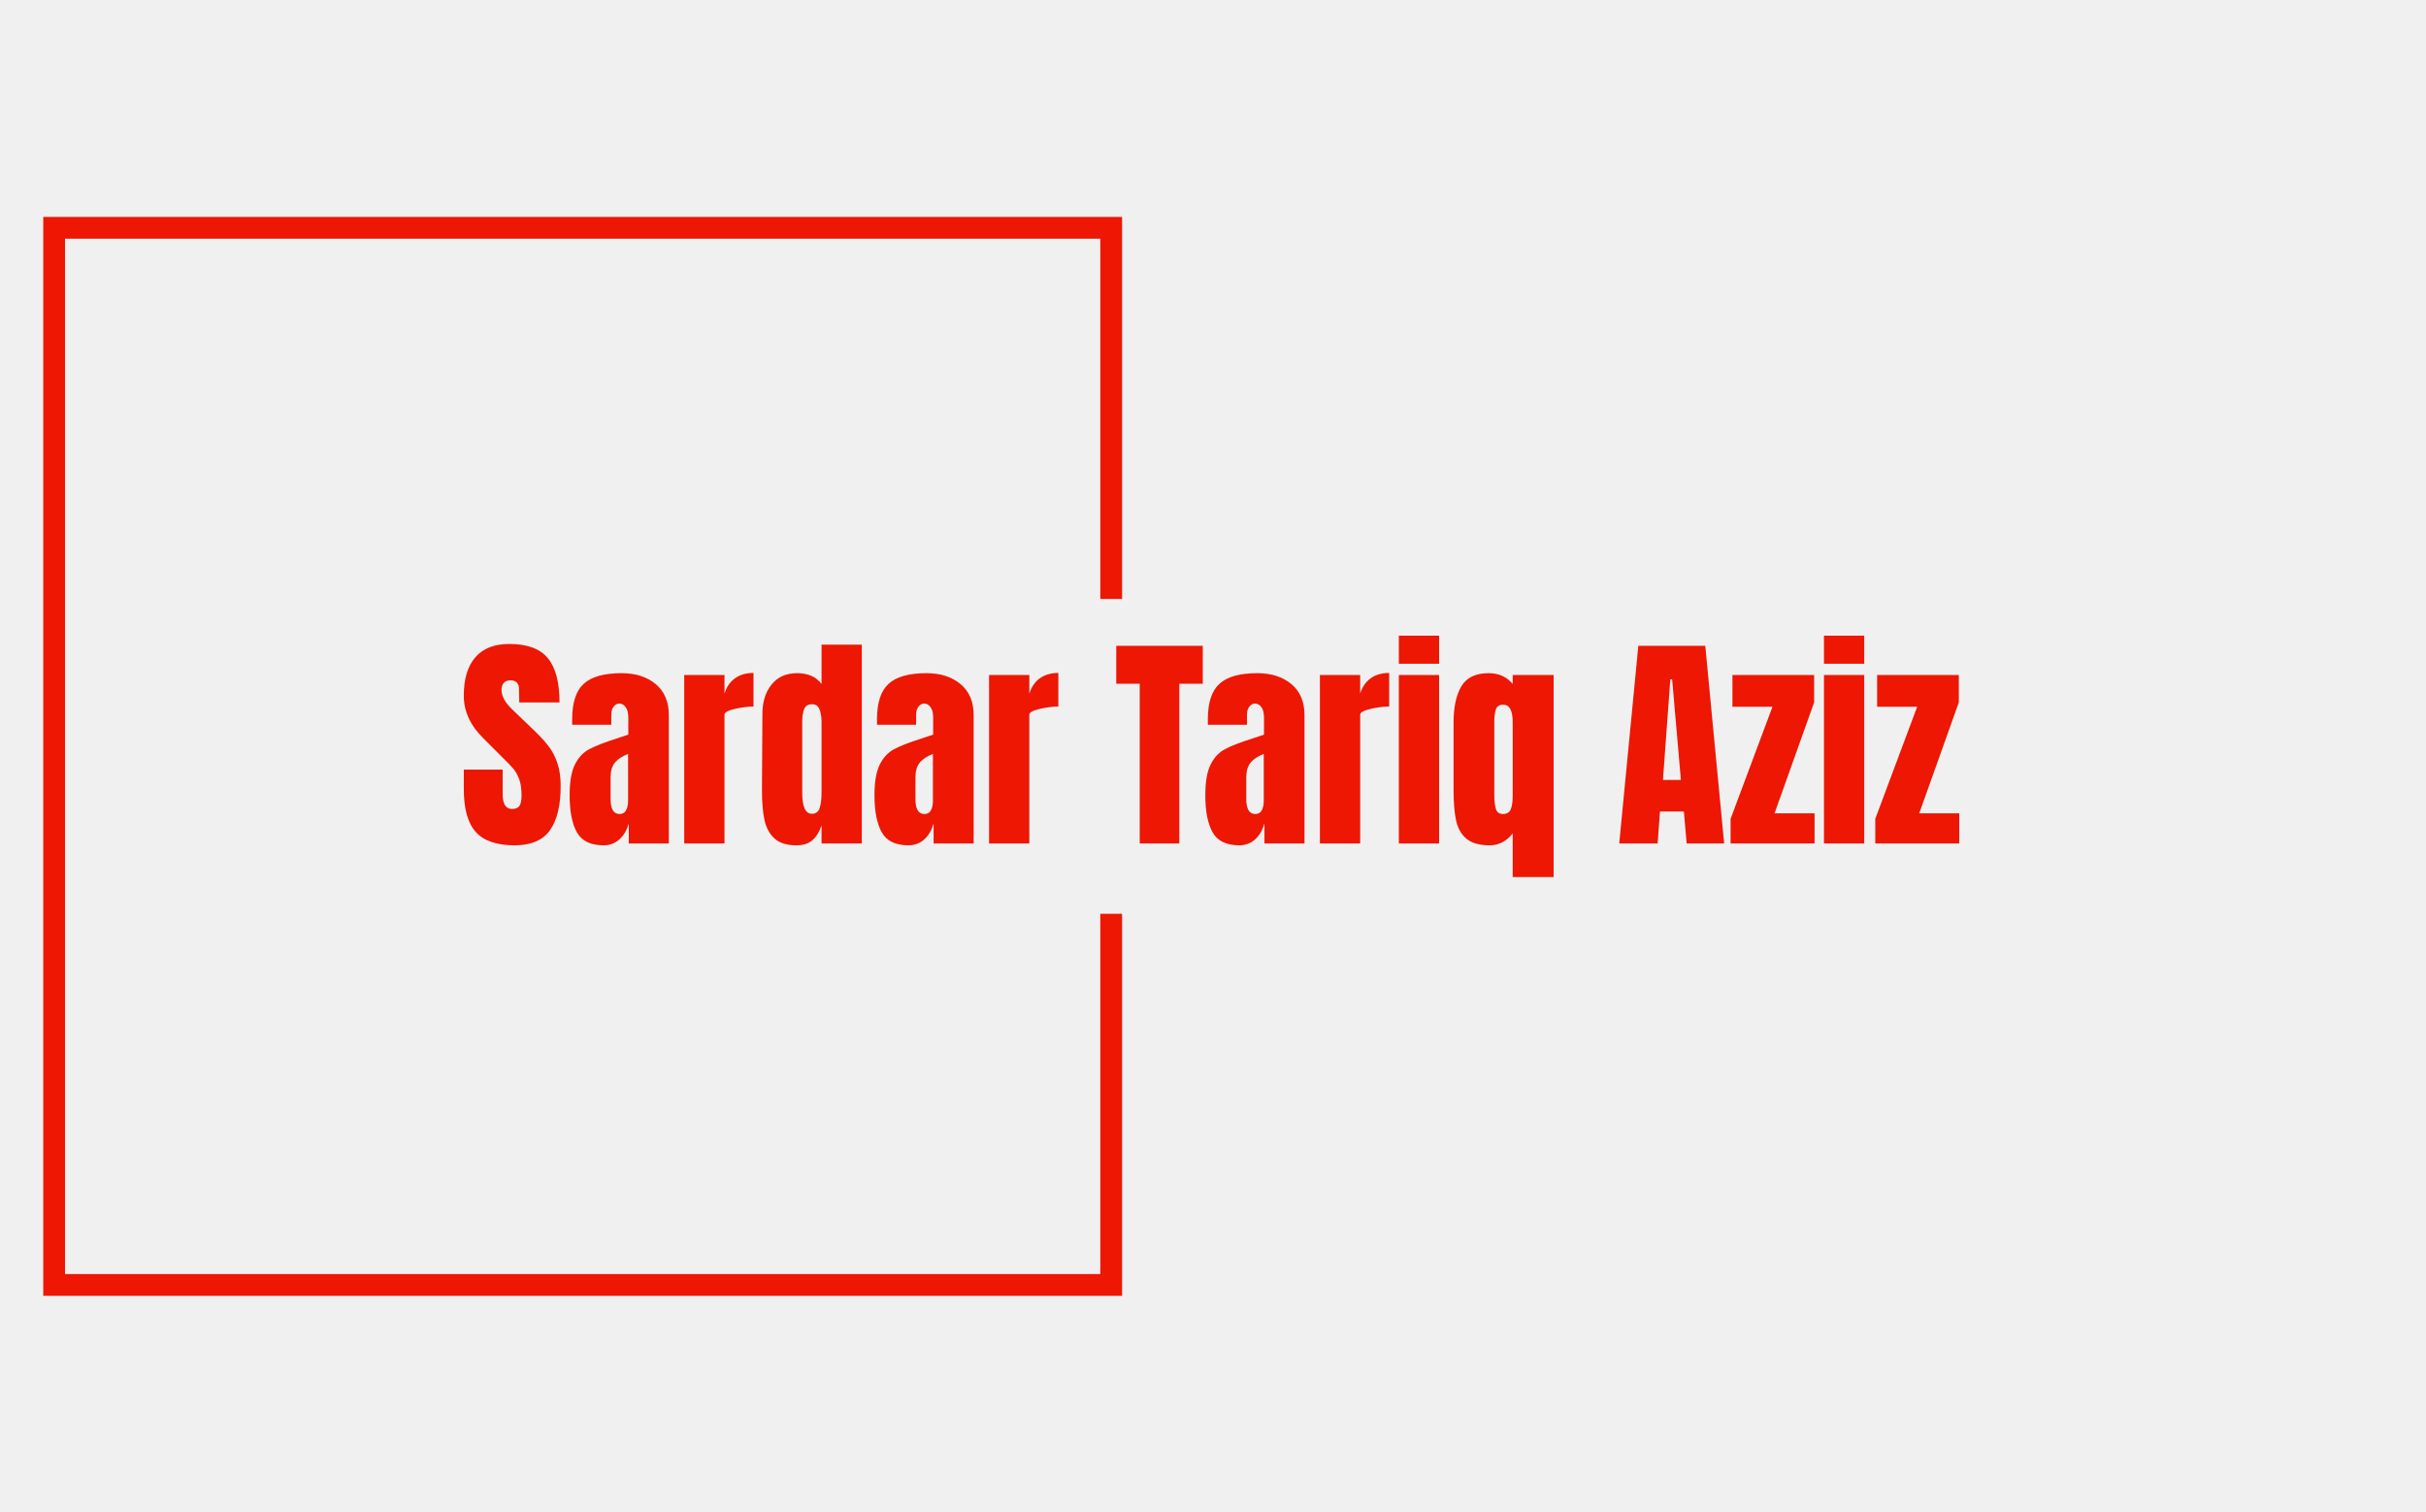
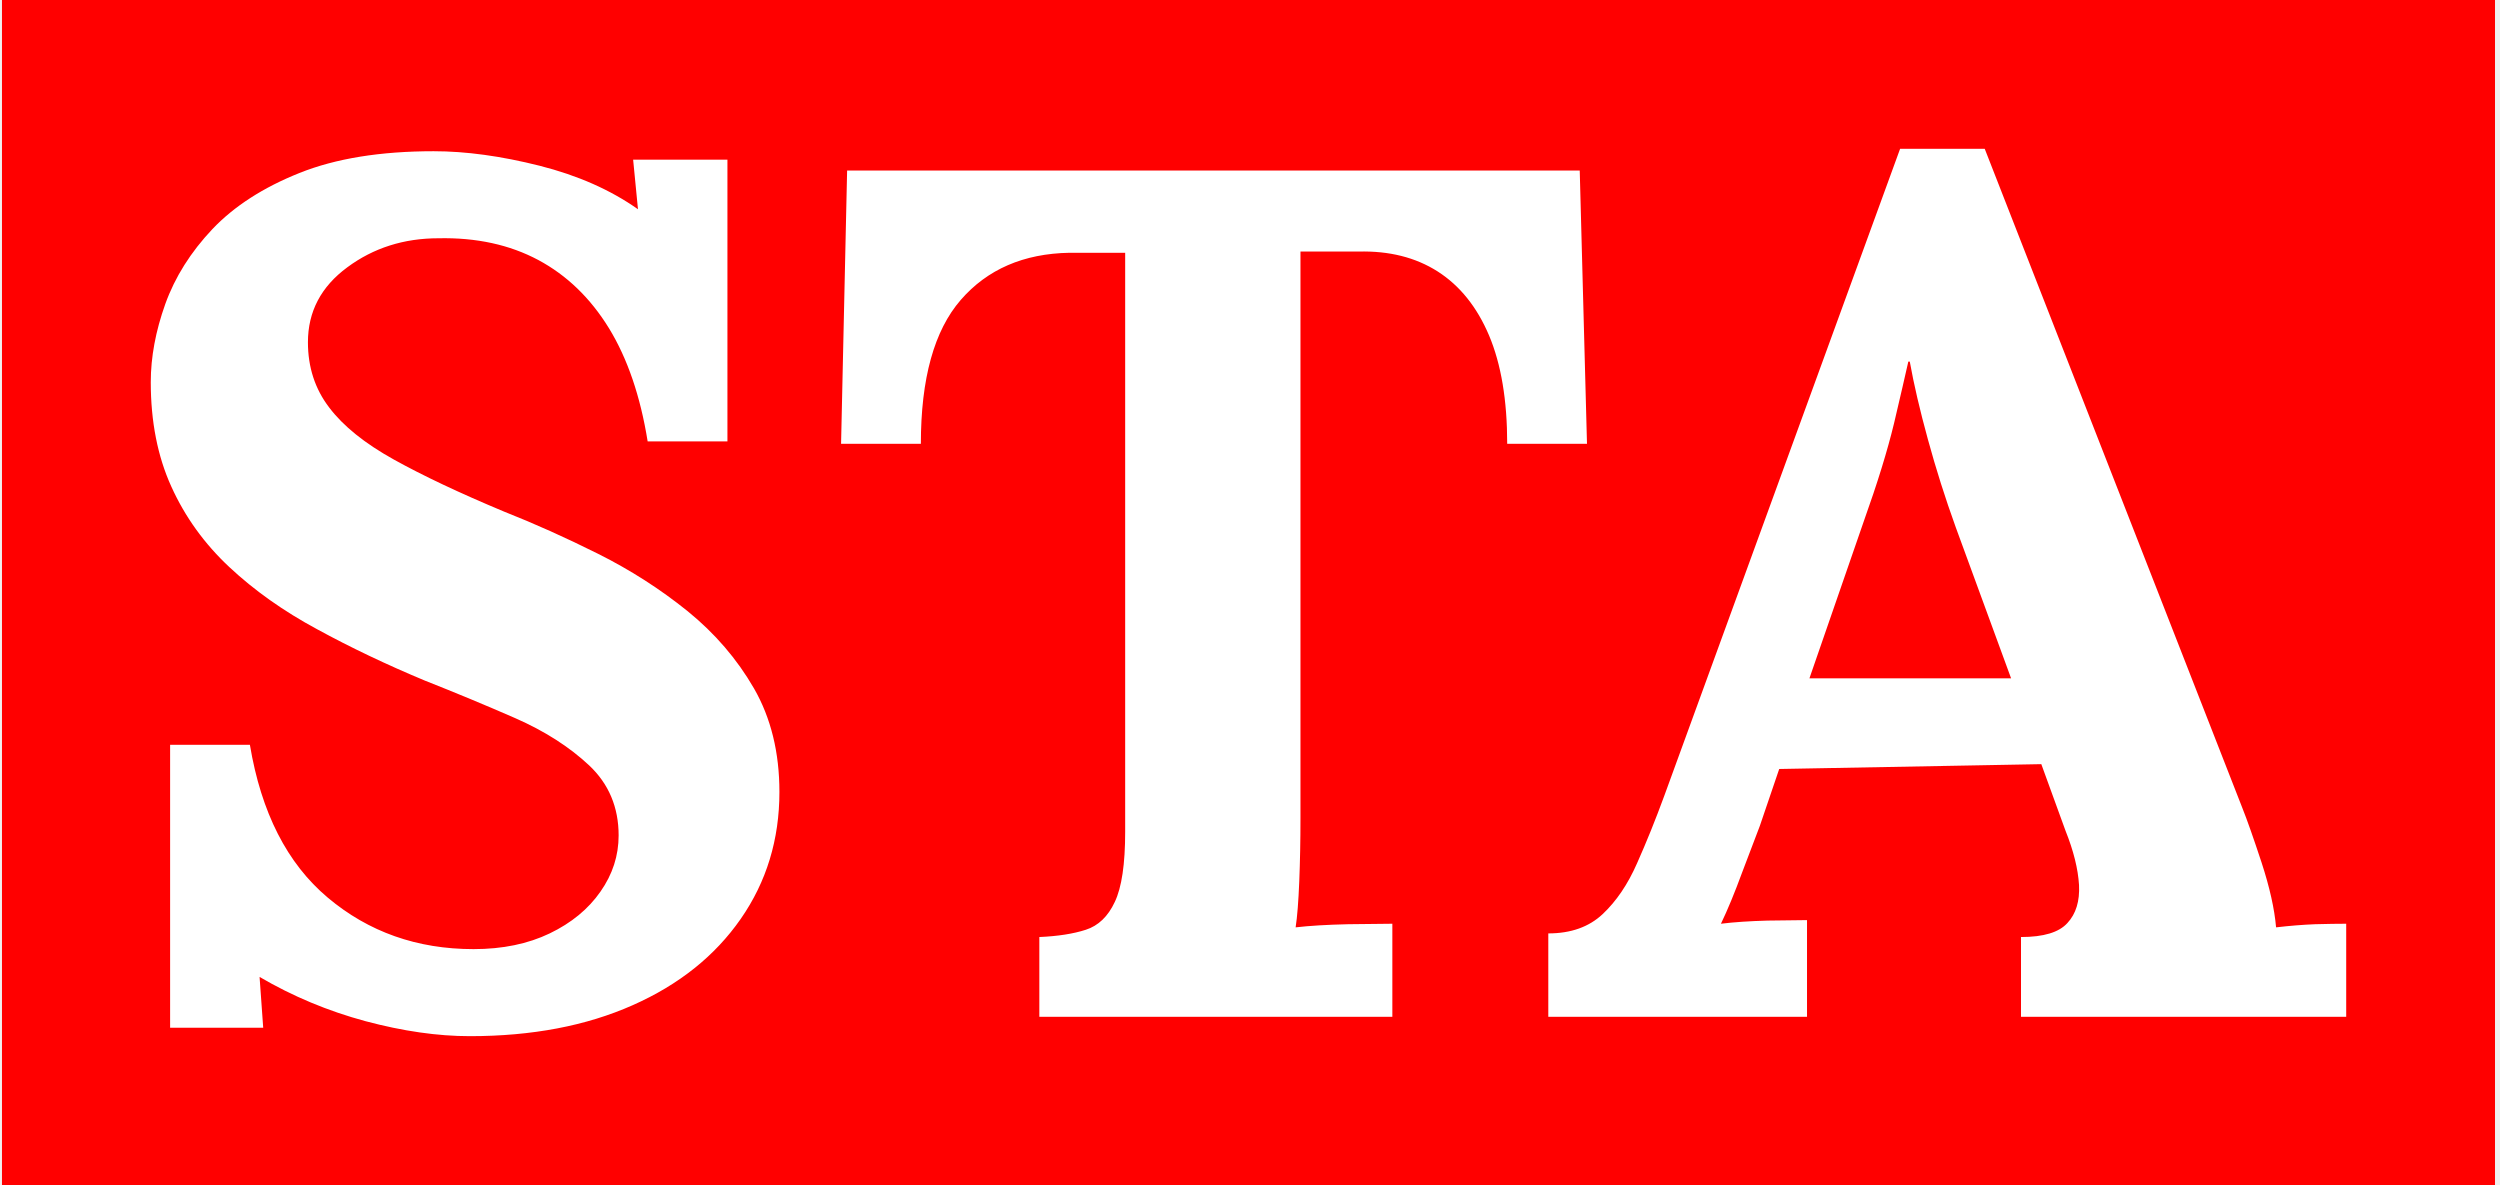
- <svg xmlns="http://www.w3.org/2000/svg" version="1.1" width="1000" height="623" viewBox="0 0 1000 623">
-   <g transform="matrix(1,0,0,1,-0.6060606,0.2522267)">
-     <svg viewBox="0 0 396 247" data-background-color="#ffffff" preserveAspectRatio="xMidYMid meet" height="623" width="1000">
-       <g id="tight-bounds" transform="matrix(1,0,0,1,0.24,-0.1)">
-         <svg viewBox="0 0 395.52 247.2" height="247.2" width="395.52">
+ <svg xmlns="http://www.w3.org/2000/svg" version="1.1" width="1000" height="474" viewBox="0 0 1000 474">
+   <g transform="matrix(1,0,0,1,-0.6060606,-0.006576422)">
+     <svg viewBox="0 0 396 188" data-background-color="#ffffff" preserveAspectRatio="xMidYMid meet" height="474" width="1000">
+       <g id="tight-bounds" transform="matrix(1,0,0,1,0.24,0.00260837)">
+         <svg viewBox="0 0 395.52 187.995" height="187.995" width="395.52">
          <g>
-             <svg />
-           </g>
-           <g>
-             <svg viewBox="0 0 395.52 247.2" height="247.2" width="395.52">
-               <g transform="matrix(1,0,0,1,75.54432,103.8763)">
-                 <svg viewBox="0 0 244.431 39.447" height="39.447" width="244.431">
-                   <g>
-                     <svg viewBox="0 0 244.431 39.447" height="39.447" width="244.431">
+             <svg viewBox="0 0 395.52 187.995" height="187.995" width="395.52">
+               <g>
+                 <svg viewBox="0 0 395.52 187.995" height="187.995" width="395.52">
+                   <g id="textblocktransform">
+                     <svg viewBox="0 0 395.52 187.995" height="187.995" width="395.52" id="textblock">
                      <g>
-                         <svg viewBox="0 0 244.431 39.447" height="39.447" width="244.431">
-                           <g>
-                             <svg viewBox="0 0 244.431 39.447" height="39.447" width="244.431">
-                               <g id="textblocktransform">
-                                 <svg viewBox="0 0 244.431 39.447" height="39.447" width="244.431" id="textblock">
-                                   <g>
-                                     <svg viewBox="0 0 244.431 39.447" height="39.447" width="244.431">
-                                       <g transform="matrix(1,0,0,1,0,0)">
-                                         <svg width="244.431" viewBox="1.05 -45.15 324.96 52.45" height="39.447" data-palette-color="#ed1703">
-                                           <path d="M12.1 0.4Q6.25 0.4 3.65-2.5 1.05-5.4 1.05-11.85L1.05-11.85 1.05-16.05 9.5-16.05 9.5-10.7Q9.5-7.5 11.55-7.5L11.55-7.5Q12.7-7.5 13.15-8.18 13.6-8.85 13.6-10.45L13.6-10.45Q13.6-12.55 13.1-13.93 12.6-15.3 11.83-16.23 11.05-17.15 9.05-19.1L9.05-19.1 5.35-22.8Q1.05-27 1.05-32.1L1.05-32.1Q1.05-37.6 3.58-40.48 6.1-43.35 10.95-43.35L10.95-43.35Q16.75-43.35 19.3-40.28 21.85-37.2 21.85-30.65L21.85-30.65 13.1-30.65 13.05-33.6Q13.05-34.45 12.58-34.95 12.1-35.45 11.25-35.45L11.25-35.45Q10.25-35.45 9.75-34.9 9.25-34.35 9.25-33.4L9.25-33.4Q9.25-31.3 11.65-29.05L11.65-29.05 16.65-24.25Q18.4-22.55 19.55-21.03 20.7-19.5 21.4-17.43 22.1-15.35 22.1-12.5L22.1-12.5Q22.1-6.15 19.78-2.88 17.45 0.4 12.1 0.4L12.1 0.4ZM31.45 0.4Q27.2 0.4 25.62-2.43 24.05-5.25 24.05-10.5L24.05-10.5Q24.05-14.8 25.17-17.1 26.3-19.4 28.3-20.48 30.3-21.55 34.4-22.85L34.4-22.85 36.8-23.65 36.8-23.75 36.8-27.4Q36.8-28.85 36.22-29.63 35.65-30.4 34.85-30.4L34.85-30.4Q34.15-30.4 33.62-29.75 33.1-29.1 33.1-28L33.1-28 33.1-25.8 24.6-25.8 24.6-27Q24.6-32.4 27.12-34.7 29.65-37 35.35-37L35.35-37Q39.9-37 42.75-34.63 45.6-32.25 45.6-27.9L45.6-27.9 45.6 0 36.9 0 36.9-4.35Q36.25-2.1 34.82-0.85 33.4 0.4 31.45 0.4L31.45 0.4ZM34.9-6.4Q35.9-6.4 36.32-7.23 36.75-8.05 36.75-9.25L36.75-9.25 36.75-19.45Q34.8-18.7 33.87-17.55 32.95-16.4 32.95-14.35L32.95-14.35 32.95-9.65Q32.95-6.4 34.9-6.4L34.9-6.4ZM48.95 0L48.95-36.6 57.7-36.6 57.7-32.55Q58.35-34.7 59.97-35.88 61.6-37.05 64-37.05L64-37.05 64-29.75Q62.15-29.75 59.92-29.23 57.7-28.7 57.7-28L57.7-28 57.7 0 48.95 0ZM73.34 0.4Q70.14 0.4 68.52-1.13 66.89-2.65 66.37-5.18 65.84-7.7 65.84-11.65L65.84-11.65 65.94-28.15Q65.94-32.05 67.92-34.52 69.89-37 73.49-37L73.49-37Q77.04-37 78.79-34.65L78.79-34.65 78.79-43.2 87.54-43.2 87.54 0 78.79 0 78.79-3.9Q78.04-1.75 76.77-0.68 75.49 0.4 73.34 0.4L73.34 0.4ZM76.69-6.45Q77.99-6.45 78.39-7.73 78.79-9 78.79-11.15L78.79-11.15 78.79-12.7 78.79-26.45Q78.79-28.05 78.34-29.15 77.89-30.25 76.74-30.25L76.74-30.25Q75.44-30.25 75.02-29.23 74.59-28.2 74.59-26.45L74.59-26.45 74.59-11.05Q74.59-6.45 76.69-6.45L76.69-6.45ZM97.69 0.4Q93.44 0.4 91.87-2.43 90.29-5.25 90.29-10.5L90.29-10.5Q90.29-14.8 91.42-17.1 92.54-19.4 94.54-20.48 96.54-21.55 100.64-22.85L100.64-22.85 103.04-23.65 103.04-23.75 103.04-27.4Q103.04-28.85 102.47-29.63 101.89-30.4 101.09-30.4L101.09-30.4Q100.39-30.4 99.87-29.75 99.34-29.1 99.34-28L99.34-28 99.34-25.8 90.84-25.8 90.84-27Q90.84-32.4 93.37-34.7 95.89-37 101.59-37L101.59-37Q106.14-37 108.99-34.63 111.84-32.25 111.84-27.9L111.84-27.9 111.84 0 103.14 0 103.14-4.35Q102.49-2.1 101.07-0.85 99.64 0.4 97.69 0.4L97.69 0.4ZM101.14-6.4Q102.14-6.4 102.57-7.23 102.99-8.05 102.99-9.25L102.99-9.25 102.99-19.45Q101.04-18.7 100.12-17.55 99.19-16.4 99.19-14.35L99.19-14.35 99.19-9.65Q99.19-6.4 101.14-6.4L101.14-6.4ZM115.19 0L115.19-36.6 123.94-36.6 123.94-32.55Q124.59-34.7 126.21-35.88 127.84-37.05 130.24-37.05L130.24-37.05 130.24-29.75Q128.39-29.75 126.16-29.23 123.94-28.7 123.94-28L123.94-28 123.94 0 115.19 0ZM156.53 0L147.93 0 147.93-34.7 142.83-34.7 142.83-42.95 161.63-42.95 161.63-34.7 156.53-34.7 156.53 0ZM169.58 0.4Q165.33 0.4 163.76-2.43 162.18-5.25 162.18-10.5L162.18-10.5Q162.18-14.8 163.31-17.1 164.43-19.4 166.43-20.48 168.43-21.55 172.53-22.85L172.53-22.85 174.93-23.65 174.93-23.75 174.93-27.4Q174.93-28.85 174.36-29.63 173.78-30.4 172.98-30.4L172.98-30.4Q172.28-30.4 171.76-29.75 171.23-29.1 171.23-28L171.23-28 171.23-25.8 162.73-25.8 162.73-27Q162.73-32.4 165.26-34.7 167.78-37 173.48-37L173.48-37Q178.03-37 180.88-34.63 183.73-32.25 183.73-27.9L183.73-27.9 183.73 0 175.03 0 175.03-4.35Q174.38-2.1 172.96-0.85 171.53 0.4 169.58 0.4L169.58 0.4ZM173.03-6.4Q174.03-6.4 174.46-7.23 174.88-8.05 174.88-9.25L174.88-9.25 174.88-19.45Q172.93-18.7 172.01-17.55 171.08-16.4 171.08-14.35L171.08-14.35 171.08-9.65Q171.08-6.4 173.03-6.4L173.03-6.4ZM187.08 0L187.08-36.6 195.83-36.6 195.83-32.55Q196.48-34.7 198.1-35.88 199.73-37.05 202.13-37.05L202.13-37.05 202.13-29.75Q200.28-29.75 198.05-29.23 195.83-28.7 195.83-28L195.83-28 195.83 0 187.08 0ZM212.98-39.05L204.23-39.05 204.23-45.15 212.98-45.15 212.98-39.05ZM212.98 0L204.23 0 204.23-36.6 212.98-36.6 212.98 0ZM228.97 7.3L228.97-2.2Q228.12-1.05 226.85-0.33 225.57 0.4 223.97 0.4L223.97 0.4Q220.57 0.4 218.87-1.07 217.17-2.55 216.65-5.08 216.12-7.6 216.12-11.75L216.12-11.75 216.12-26.25Q216.12-31.3 217.82-34.15 219.52-37 223.72-37L223.72-37Q227.07-37 228.97-34.65L228.97-34.65 228.97-36.6 237.87-36.6 237.87 7.3 228.97 7.3ZM226.87-6.4Q228.12-6.4 228.55-7.43 228.97-8.45 228.97-10.3L228.97-10.3 228.97-26.35Q228.97-30.15 226.92-30.15L226.92-30.15Q225.67-30.15 225.32-29.13 224.97-28.1 224.97-26.25L224.97-26.25 224.97-10.7Q224.97-8.6 225.32-7.5 225.67-6.4 226.87-6.4L226.87-6.4ZM260.47 0L252.12 0 256.27-42.95 270.82-42.95 274.92 0 266.77 0 266.17-6.95 260.97-6.95 260.47 0ZM263.22-35.65L261.62-13.8 265.52-13.8 263.62-35.65 263.22-35.65ZM294.57 0L276.32 0 276.32-5.35 285.42-29.7 276.72-29.7 276.72-36.6 294.47-36.6 294.47-30.65 285.87-6.55 294.57-6.55 294.57 0ZM305.36-39.05L296.61-39.05 296.61-45.15 305.36-45.15 305.36-39.05ZM305.36 0L296.61 0 296.61-36.6 305.36-36.6 305.36 0ZM326.01 0L307.76 0 307.76-5.35 316.86-29.7 308.16-29.7 308.16-36.6 325.91-36.6 325.91-30.65 317.31-6.55 326.01-6.55 326.01 0Z" opacity="1" transform="matrix(1,0,0,1,0,0)" fill="#ed1703" class="undefined-text-0" data-fill-palette-color="primary" id="text-0" />
-                                         </svg>
-                                       </g>
-                                     </svg>
-                                   </g>
-                                 </svg>
-                               </g>
+                         <svg viewBox="0 0 395.52 187.995" height="187.995" width="395.52">
+                           <rect width="395.52" height="187.995" x="0" y="0" opacity="1" fill="#ff0000" data-fill-palette-color="tertiary" />
+                           <g transform="matrix(1,0,0,1,23.6076,23.6076)">
+                             <svg width="348.305" viewBox="2.15 -35.9 90.8 36.7" height="140.78" data-palette-color="#ffffff">
+                               <path d="M26-23.8L22.7-23.8Q22.25-26.6 21.1-28.48 19.95-30.35 18.18-31.3 16.4-32.25 14.05-32.2L14.05-32.2Q11.9-32.2 10.28-31 8.65-29.8 8.65-27.9L8.65-27.9Q8.65-26.35 9.53-25.2 10.4-24.05 12.2-23.05 14-22.05 16.75-20.9L16.75-20.9Q18.65-20.15 20.65-19.15 22.65-18.15 24.35-16.78 26.05-15.4 27.1-13.58 28.15-11.75 28.15-9.3L28.15-9.3Q28.15-6.35 26.55-4.05 24.95-1.75 22.08-0.48 19.2 0.8 15.35 0.8L15.35 0.8Q13.35 0.8 11.03 0.18 8.7-0.45 6.65-1.65L6.65-1.65 6.8 0.45 2.95 0.45 2.95-11.25 6.25-11.25Q6.95-7.05 9.47-4.93 12-2.8 15.5-2.8L15.5-2.8Q17.3-2.8 18.65-3.45 20-4.1 20.75-5.18 21.5-6.25 21.5-7.5L21.5-7.5Q21.5-9.25 20.28-10.4 19.05-11.55 17.23-12.35 15.4-13.15 13.5-13.9L13.5-13.9Q11.1-14.9 9.03-16.03 6.95-17.15 5.4-18.6 3.85-20.05 3-21.93 2.15-23.8 2.15-26.25L2.15-26.25Q2.15-27.8 2.75-29.48 3.35-31.15 4.7-32.58 6.05-34 8.3-34.9 10.55-35.8 13.85-35.8L13.85-35.8Q15.85-35.8 18.23-35.2 20.6-34.6 22.3-33.4L22.3-33.4 22.1-35.45 26-35.45 26-23.8ZM61.55-23.7L58.25-23.7Q58.25-26.4 57.5-28.18 56.75-29.95 55.37-30.83 54-31.7 52.1-31.65L52.1-31.65 49.7-31.65 49.7-8.2Q49.7-6.85 49.65-5.6 49.6-4.35 49.5-3.7L49.5-3.7Q50.35-3.8 51.67-3.83 53-3.85 53.5-3.85L53.5-3.85 53.5 0 38.9 0 38.9-3.3Q40.05-3.35 40.82-3.6 41.6-3.85 42.02-4.75 42.45-5.65 42.45-7.65L42.45-7.65 42.45-31.6 40.15-31.6Q37.3-31.55 35.65-29.65 34-27.75 34-23.7L34-23.7 30.7-23.7 30.95-35 61.25-35 61.55-23.7ZM70.65 0L59.95 0 59.95-3.45Q61.35-3.45 62.2-4.25 63.05-5.05 63.62-6.35 64.2-7.65 64.75-9.15L64.75-9.15 74.5-35.9 78-35.9 88.65-8.65Q88.95-7.9 89.45-6.38 89.95-4.85 90.05-3.7L90.05-3.7Q90.9-3.8 91.67-3.83 92.45-3.85 92.95-3.85L92.95-3.85 92.95 0 79.5 0 79.5-3.3Q80.9-3.3 81.42-3.88 81.95-4.45 81.9-5.45 81.84-6.45 81.34-7.7L81.34-7.7 80.34-10.45 69.5-10.25 68.7-7.9Q68.45-7.25 67.97-5.98 67.5-4.7 67.09-3.85L67.09-3.85Q67.9-3.95 69.02-3.98 70.15-4 70.65-4L70.65-4 70.65 0ZM73-20.5L70.75-14 79.09-14 76.8-20.25Q76.15-22.05 75.65-23.88 75.15-25.7 74.9-27.1L74.9-27.1 74.84-27.1Q74.65-26.25 74.25-24.55 73.84-22.85 73-20.5L73-20.5Z" opacity="1" transform="matrix(1,0,0,1,0,0)" fill="#ffffff" class="undefined-text-0" data-fill-palette-color="quaternary" id="text-0" />
                            </svg>
                          </g>
                        </svg>
                      </g>
                    </svg>
                  </g>
                </svg>
              </g>
-               <path d="M183.142 97.876L183.142 35.447 6.836 35.447 6.836 211.753 183.142 211.753 183.142 149.324 179.585 149.324 179.585 208.196 10.393 208.196 10.393 39.004 179.585 39.004 179.585 97.876Z" fill="#ed1703" stroke="transparent" data-fill-palette-color="primary" />
+               <g />
            </svg>
          </g>
          <defs />
        </svg>
-         <rect width="395.52" height="247.2" fill="none" stroke="none" visibility="hidden" />
+         <rect width="395.52" height="187.995" fill="none" stroke="none" visibility="hidden" />
      </g>
    </svg>
  </g>
</svg>
